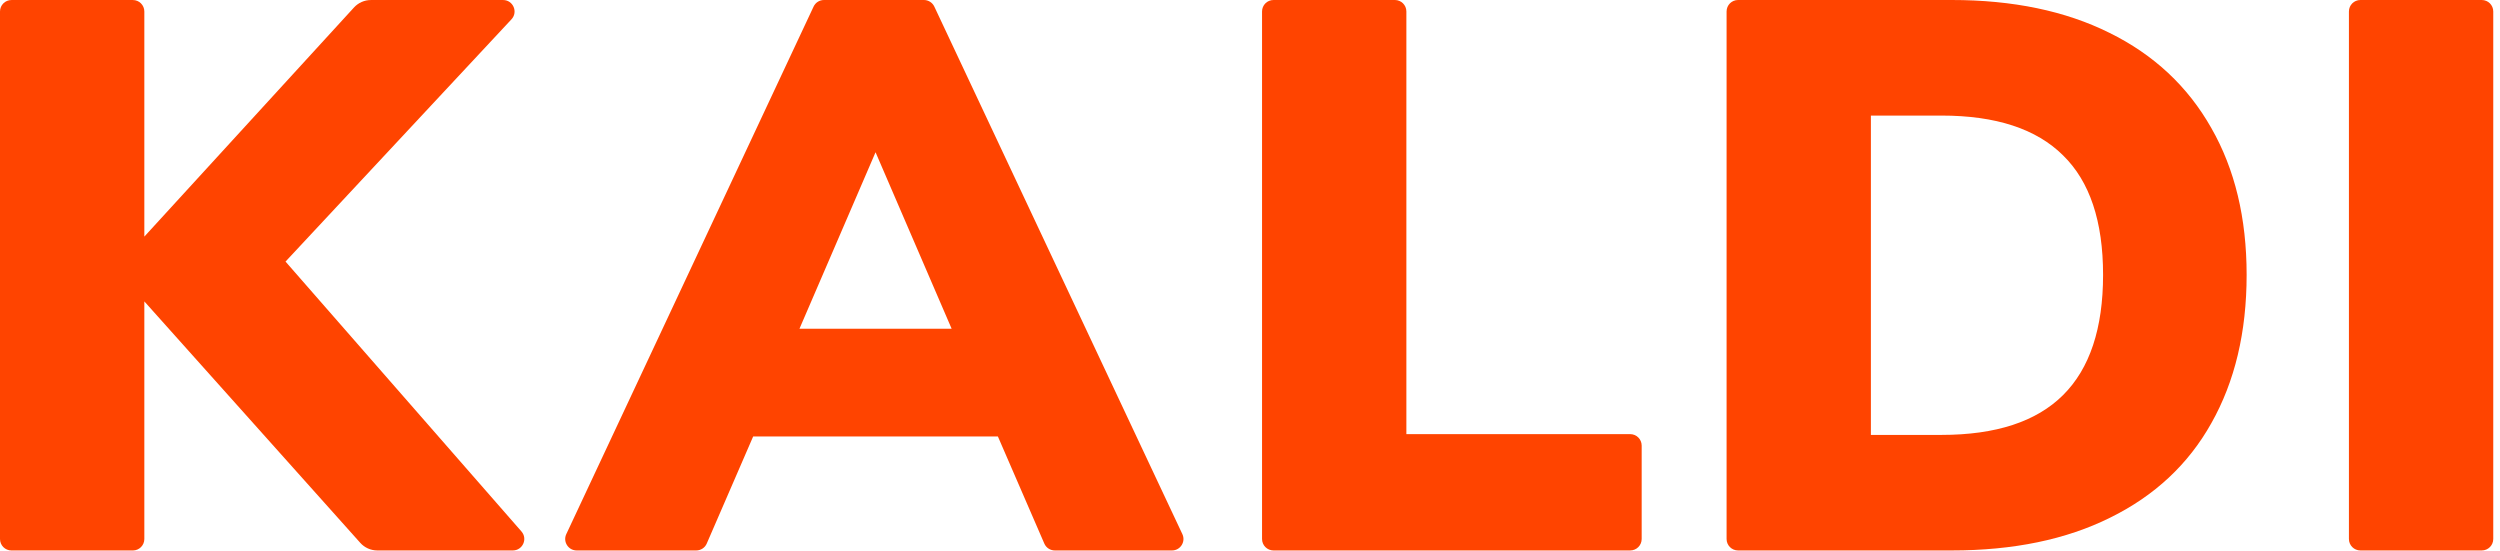
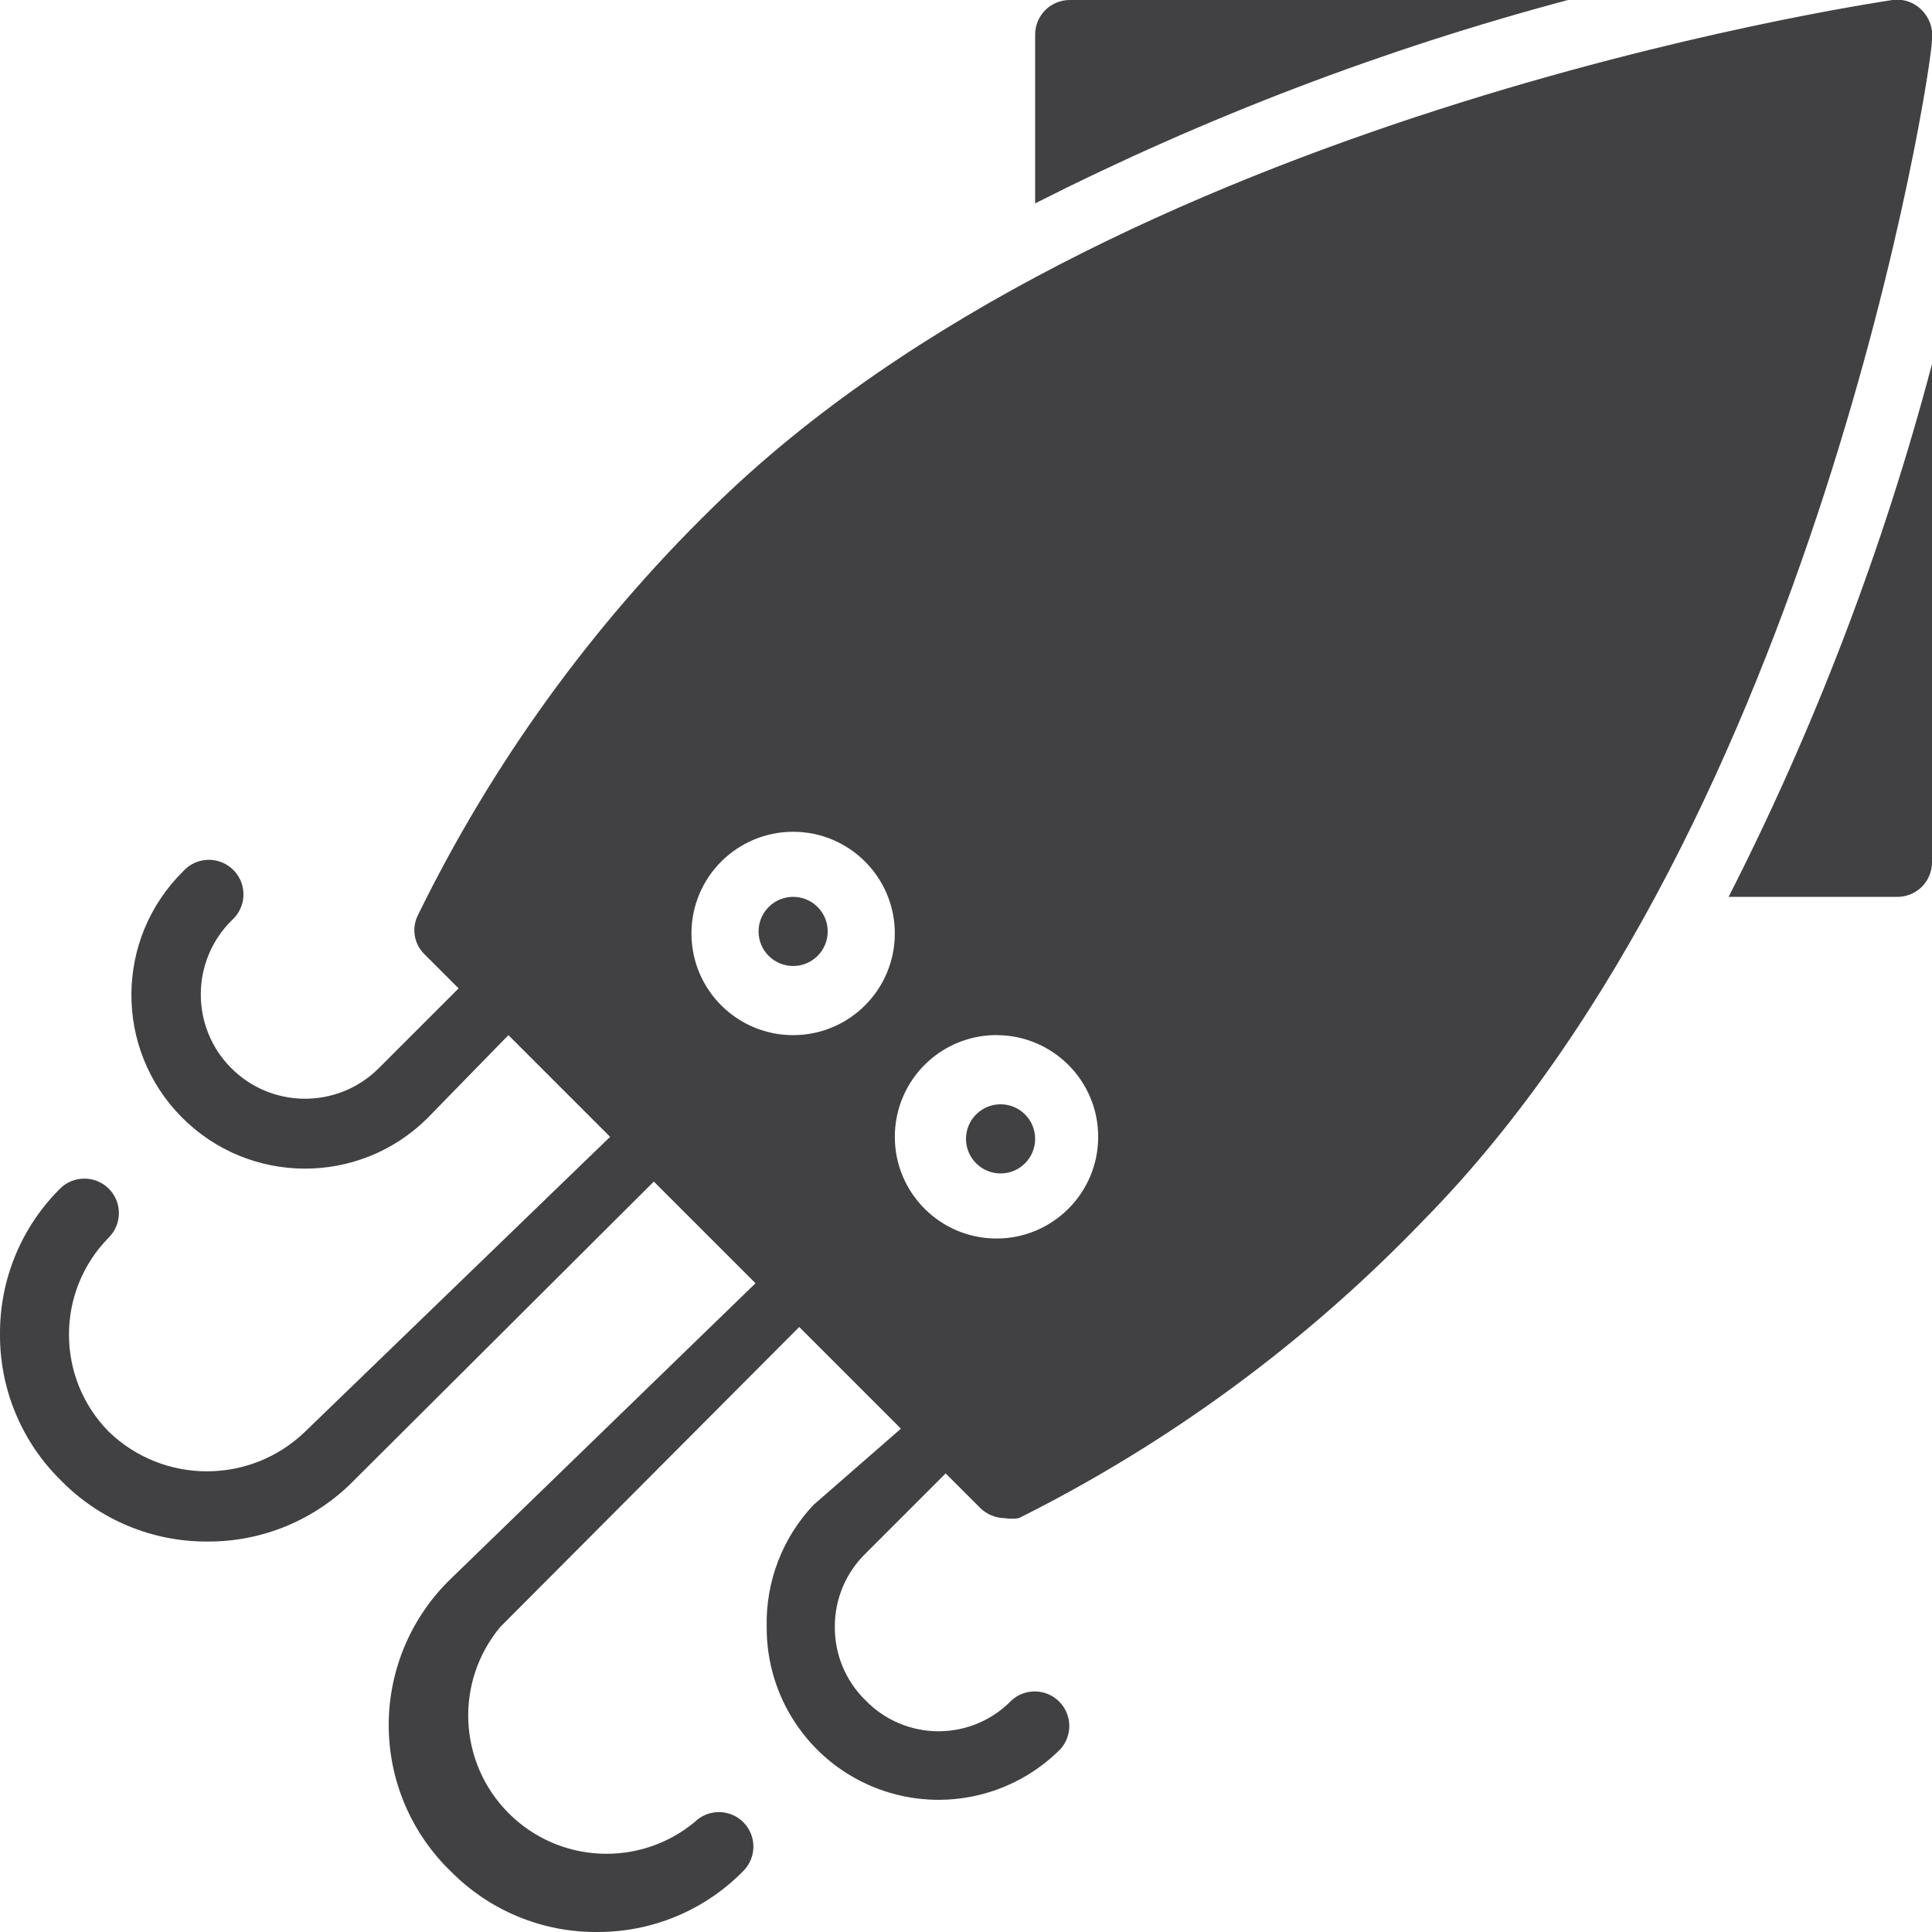
- <svg xmlns="http://www.w3.org/2000/svg" xmlns:xlink="http://www.w3.org/1999/xlink" viewBox="0 0 109 24">
-   <g transform="translate(-1470)">
-     <g style="mix-blend-mode:normal" transform="translate(1470)" fill="#f40">
-       <use xlink:href="#b" style="mix-blend-mode:normal" />
-       <use xlink:href="#c" style="mix-blend-mode:normal" />
-       <use xlink:href="#d" style="mix-blend-mode:normal" />
-       <use xlink:href="#e" style="mix-blend-mode:normal" />
-       <use xlink:href="#f" style="mix-blend-mode:normal" />
+ <svg xmlns="http://www.w3.org/2000/svg" viewBox="0 0 19 19">
+   <defs>
+     <style>.cls-1{fill:#414042;}</style>
+   </defs>
+   <g id="Layer_2" data-name="Layer 2">
+     <g id="Layer_1-2" data-name="Layer 1">
+       <path class="cls-1" d="M17,8.82h1.65A.34.34,0,0,0,19,8.48V3.58A26.42,26.42,0,0,1,17,8.82Z" />
+       <path class="cls-1" d="M10.52,0a.34.34,0,0,0-.34.34V2a27,27,0,0,1,5.24-2Z" />
+       <path class="cls-1" d="M9.3,14.49l.34.34a.35.35,0,0,0,.24.1.43.43,0,0,0,.14,0A14.52,14.52,0,0,0,14,12C17.85,8.09,19,.7,19,.39A.35.35,0,0,0,18.9.1a.34.34,0,0,0-.29-.1C18.3.05,10.91,1.15,7,5A14.52,14.52,0,0,0,4.11,9a.33.33,0,0,0,.06.38l.34.34-.79.79A1,1,0,1,1,2.28,9.05a.34.34,0,1,0-.48-.48A1.7,1.7,0,0,0,4.2,11L5,10.18l1,1L3,14.08a1.39,1.39,0,0,1-1.93,0,1.36,1.36,0,0,1,0-1.91.34.34,0,0,0,0-.48.34.34,0,0,0-.48,0A2,2,0,0,0,0,13.12a2,2,0,0,0,.6,1.44,2,2,0,0,0,1.44.6,2,2,0,0,0,1.44-.6l2.95-2.94,1,1L4.44,15.52a2,2,0,0,0,0,2.89A2,2,0,0,0,5.88,19a2,2,0,0,0,1.43-.6.34.34,0,0,0,0-.48.34.34,0,0,0-.48,0A1.36,1.36,0,0,1,4.92,16l2.94-2.95,1,1L8,14.8A1.69,1.69,0,0,0,7.54,16a1.69,1.69,0,0,0,2.89,1.2.34.34,0,0,0-.48-.48,1,1,0,0,1-1.44,0,1,1,0,0,1-.3-.72,1,1,0,0,1,.3-.72ZM7.8,10.18a1,1,0,1,1,1-1A1,1,0,0,1,7.8,10.18Zm2,0a1,1,0,1,1-1,1A1,1,0,0,1,9.84,10.18Z" />
+       <circle class="cls-1" cx="9.84" cy="11.2" r="0.34" />
+       <circle class="cls-1" cx="7.8" cy="9.16" r="0.34" />
    </g>
  </g>
-   <defs>
-     <path id="b" d="M22.735 23.171c.283.323.053.829-.376.829h-5.907c-.285 0-.556-.121-.745-.333l-9.414-10.526v10.36c0 .276-.224.5-.5.5h-5.293c-.276 0-.5-.224-.5-.5v-23c0-.276.224-.5.5-.5h5.293c.276 0 .5.224.5.5v9.815l9.141-9.99c.19-.207.457-.325.738-.325h5.762c.437 0 .664.521.366.841l-9.851 10.563 10.287 11.767z" />
-     <path id="c" d="M45.991 24c-.199 0-.38-.118-.459-.301l-2.024-4.669h-10.67l-2.024 4.669c-.079.183-.259.301-.459.301h-5.212c-.366 0-.608-.381-.453-.712l10.782-23c.082-.176.259-.288.453-.288h4.358c.194 0 .37.112.453.287l10.815 23c.156.332-.086.713-.452.713h-5.108zm-11.135-9.668h6.635l-3.317-7.694-3.317 7.694z" />
-     <path id="d" d="M55.525 24c-.276 0-.5-.224-.5-.5v-23c0-.276.224-.5.5-.5h5.293c.276 0 .5.224.5.5v18.428h9.759c.276 0 .5.224.5.5v4.072c0 .276-.224.5-.5.5h-15.552z" />
-     <path id="e" d="M75.279.5c0-.276.224-.5.5-.5h9.315c2.667 0 4.959.477 6.874 1.43 1.938.953 3.42 2.338 4.446 4.153 1.026 1.793 1.539 3.926 1.539 6.4 0 2.496-.513 4.652-1.539 6.468-1.003 1.793-2.474 3.166-4.412 4.119-1.915.953-4.218 1.43-6.908 1.43h-9.315c-.276 0-.5-.224-.5-.5v-23zm9.37 18.462c2.371 0 4.138-.579 5.301-1.736 1.163-1.157 1.744-2.905 1.744-5.242 0-2.338-.581-4.074-1.744-5.209-1.163-1.157-2.93-1.736-5.301-1.736h-3.078v13.923h3.078z" />
-     <path id="f" d="M102.913 24c-.276 0-.5-.224-.5-.5v-23c0-.276.224-.5.5-.5h5.293c.276 0 .5.224.5.5v23c0 .276-.224.5-.5.5h-5.293z" />
-   </defs>
</svg>
